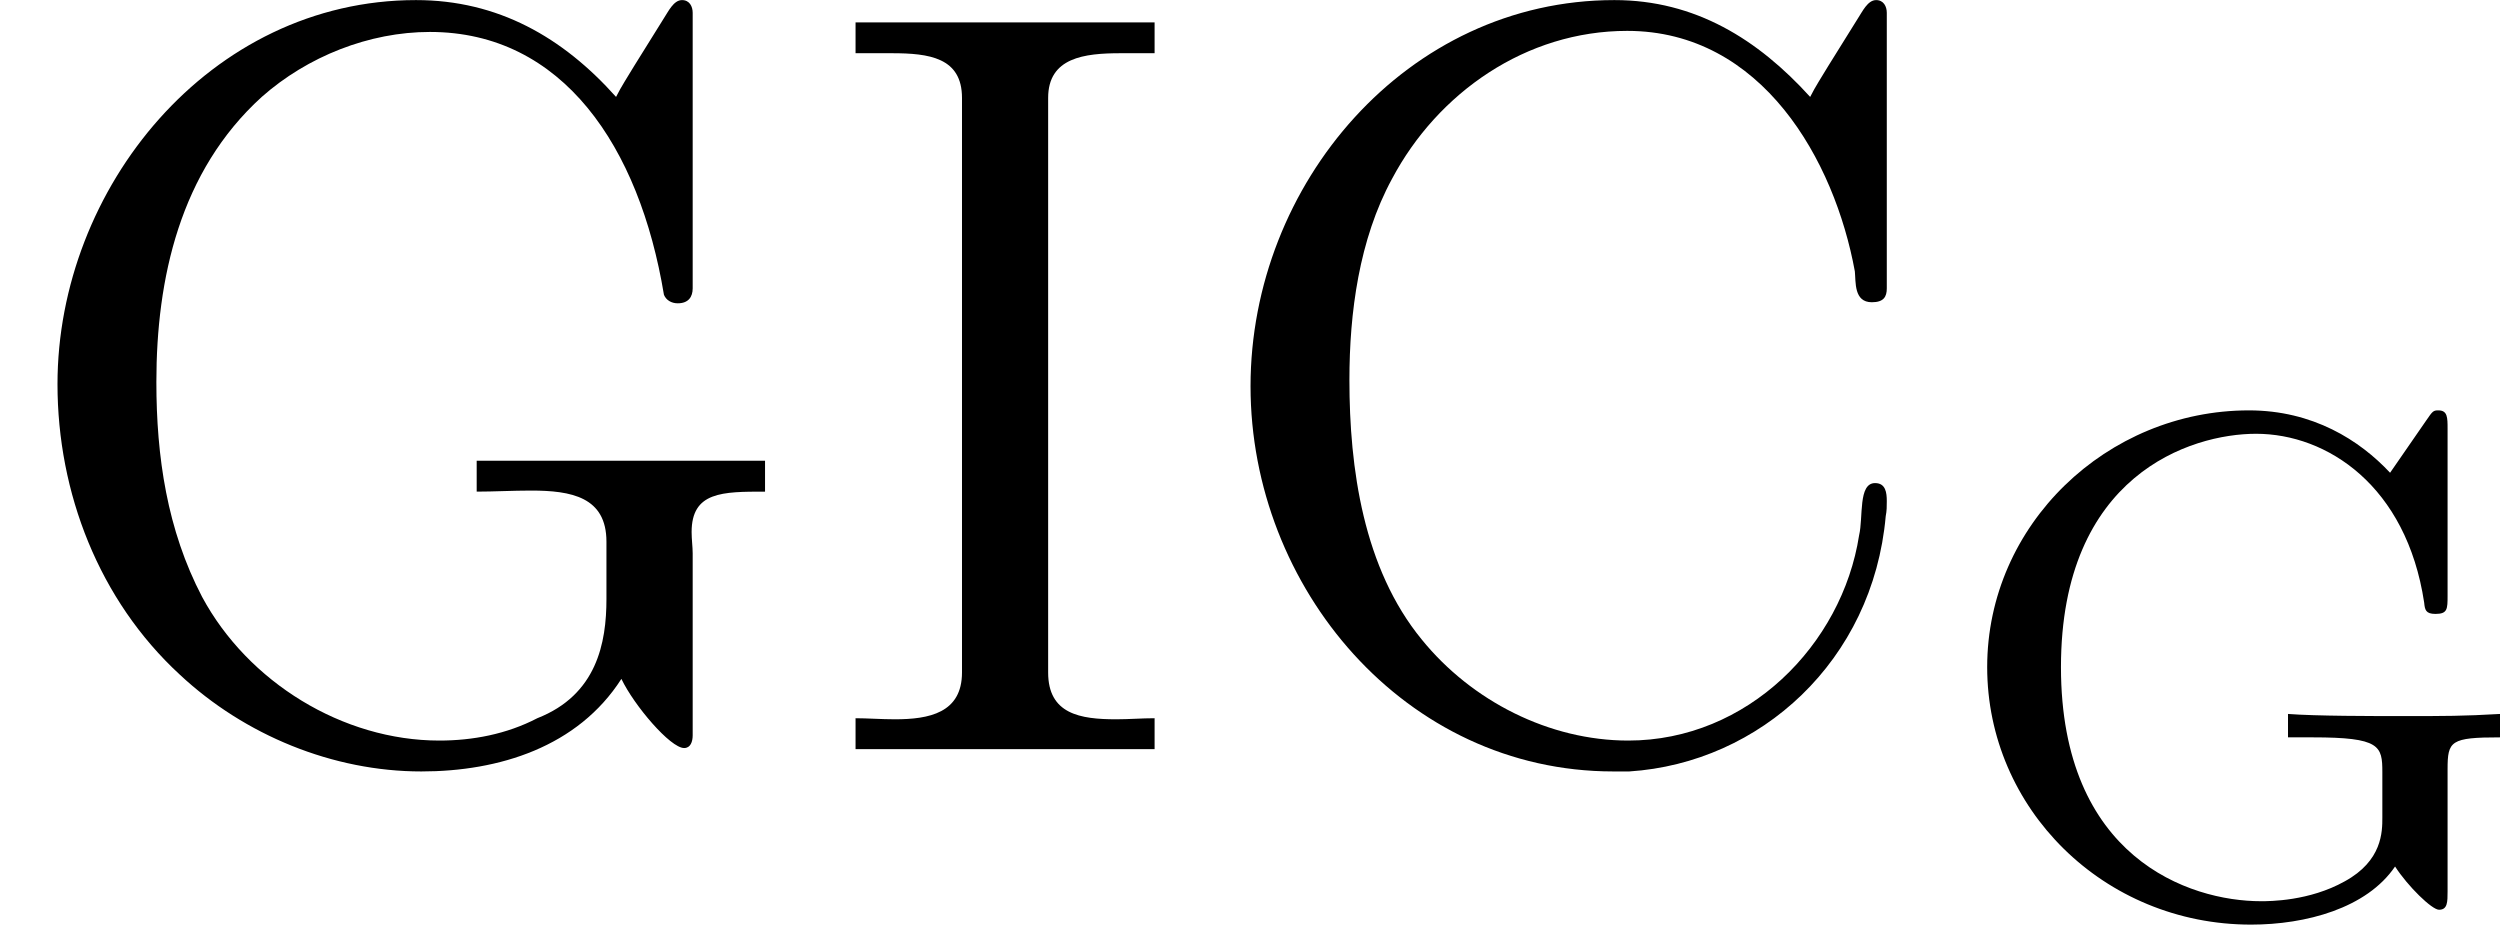
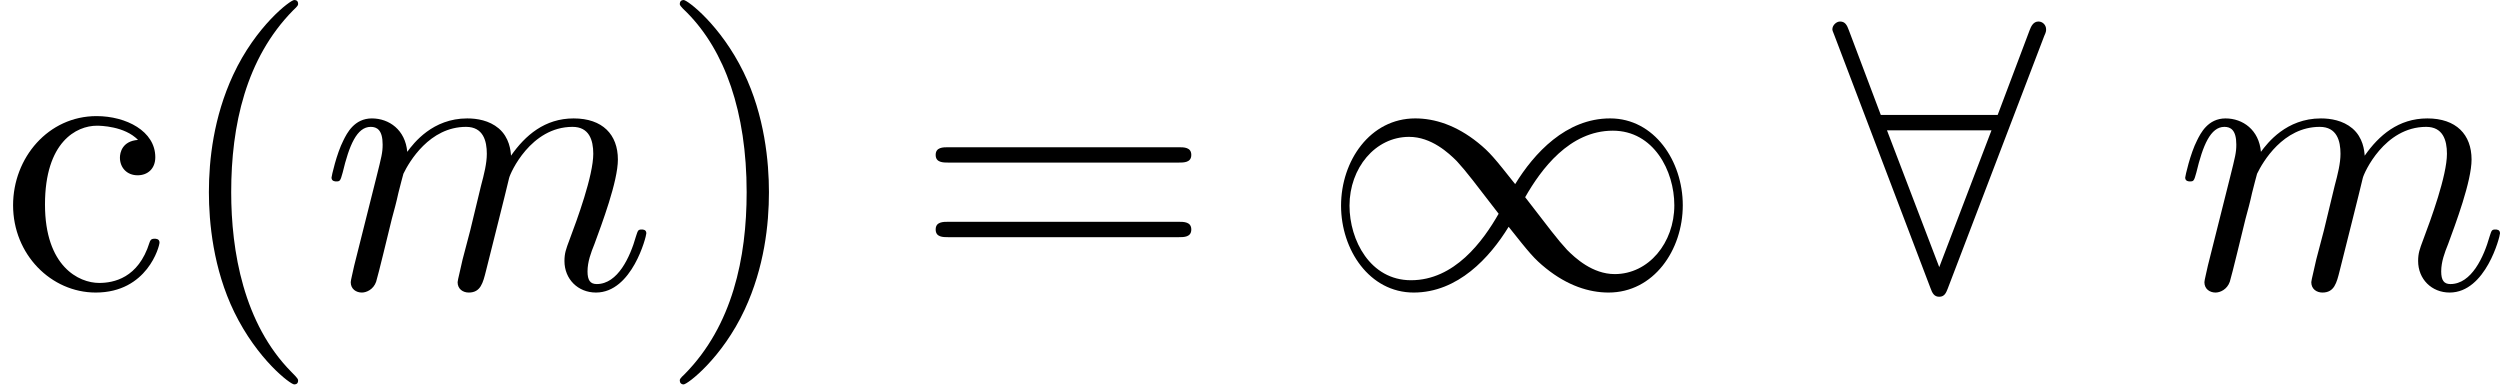
- <svg xmlns="http://www.w3.org/2000/svg" xmlns:xlink="http://www.w3.org/1999/xlink" version="1.1" width="28.09pt" height="10.389pt" viewBox="71.2 407.449 28.09 10.389">
+ <svg xmlns="http://www.w3.org/2000/svg" xmlns:xlink="http://www.w3.org/1999/xlink" version="1.1" width="64.793pt" height="9.963pt" viewBox="17.264 599.078 64.793 9.963">
  <defs>
-     <path id="g35-71" d="M5.643-1.578C5.643-1.897 5.675-1.937 6.233-1.937V-2.2C5.826-2.176 5.603-2.176 5.149-2.176C4.806-2.176 4.16-2.176 3.85-2.2V-1.937H4.129C4.886-1.937 4.91-1.841 4.91-1.546V-1.036C4.91-.877 4.91-.55 4.487-.319C4.089-.096 3.642-.096 3.547-.096C2.734-.096 1.299-.59 1.299-2.726C1.299-4.886 2.758-5.348 3.491-5.348C4.288-5.348 5.181-4.766 5.38-3.451C5.388-3.371 5.396-3.324 5.507-3.324C5.643-3.324 5.643-3.379 5.643-3.531V-5.404C5.643-5.531 5.643-5.611 5.539-5.611C5.483-5.611 5.475-5.603 5.404-5.499L4.997-4.91C4.655-5.276 4.129-5.611 3.411-5.611C1.817-5.611 .47-4.328 .47-2.726C.47-1.14 1.777 .167 3.435 .167C4.049 .167 4.734-.016 5.053-.486C5.197-.263 5.467 0 5.547 0C5.643 0 5.643-.088 5.643-.207V-1.578Z" />
-     <path id="g44-67" d="M6.934-7.34C6.348-7.986 5.643-8.428 4.734-8.428C2.403-8.428 .646-6.36 .646-4.089C.646-1.829 2.379 .239 4.722 .239H4.902C6.372 .143 7.639-1.004 7.783-2.63C7.795-2.69 7.795-2.738 7.795-2.798C7.795-2.893 7.783-3.001 7.663-3.001C7.472-3.001 7.532-2.618 7.484-2.415C7.293-1.184 6.229-.108 4.89-.108C4.005-.108 3.132-.55 2.57-1.243C1.913-2.044 1.757-3.168 1.757-4.16C1.757-4.914 1.865-5.738 2.236-6.42C2.75-7.388 3.742-8.082 4.878-8.082C6.396-8.082 7.209-6.623 7.436-5.38C7.448-5.26 7.424-5.033 7.627-5.033C7.759-5.033 7.795-5.093 7.795-5.189V-8.285C7.795-8.357 7.759-8.428 7.675-8.428C7.58-8.428 7.52-8.297 7.472-8.225L7.137-7.687C7.066-7.568 6.994-7.46 6.934-7.34Z" />
-     <path id="g44-71" d="M6.982-.801C7.125-.502 7.532-.024 7.687-.024C7.759-.024 7.783-.096 7.783-.167V-2.212C7.783-2.283 7.771-2.367 7.771-2.451C7.771-2.905 8.118-2.905 8.596-2.905V-3.252H5.356V-2.905C5.547-2.905 5.762-2.917 5.966-2.917C6.42-2.917 6.814-2.845 6.814-2.343V-1.698C6.814-1.207 6.707-.622 6.037-.359C5.691-.179 5.308-.108 4.937-.108C3.85-.108 2.786-.765 2.271-1.722C1.877-2.475 1.757-3.3 1.757-4.136C1.757-5.296 2.02-6.504 2.941-7.34C3.455-7.795 4.148-8.07 4.83-8.07C6.324-8.07 7.185-6.779 7.46-5.117C7.484-5.057 7.544-5.021 7.615-5.021C7.735-5.021 7.783-5.093 7.783-5.189V-8.285C7.783-8.357 7.747-8.428 7.663-8.428C7.568-8.428 7.508-8.297 7.46-8.225L7.125-7.687C7.054-7.568 6.982-7.46 6.922-7.34C6.324-8.01 5.595-8.428 4.674-8.428C2.355-8.428 .646-6.312 .646-4.113C.646-2.893 1.112-1.686 2.02-.849C2.75-.167 3.742 .239 4.734 .239C5.607 .239 6.492-.036 6.982-.801Z" />
-     <path id="g44-73" d="M.43-8.177V-7.831H.837C1.255-7.831 1.626-7.783 1.626-7.329V-.873C1.626-.418 1.255-.347 .873-.347C.717-.347 .562-.359 .43-.359V-.012H3.79V-.359C3.646-.359 3.503-.347 3.359-.347C2.953-.347 2.594-.406 2.594-.873V-7.329C2.594-7.783 3.001-7.831 3.407-7.831H3.79V-8.177H.43Z" />
+     <use id="g33-49" xlink:href="#g20-49" transform="scale(.833333)" />
+     <use id="g33-56" xlink:href="#g20-56" transform="scale(.833333)" />
+     <path id="g35-109" d="M.877-.588C.847-.438 .787-.209 .787-.159C.787 .02 .927 .11 1.076 .11C1.196 .11 1.375 .03 1.445-.169C1.455-.189 1.574-.658 1.634-.907L1.853-1.803C1.913-2.022 1.973-2.242 2.022-2.471C2.062-2.64 2.142-2.929 2.152-2.969C2.301-3.278 2.829-4.184 3.776-4.184C4.224-4.184 4.314-3.816 4.314-3.487C4.314-3.238 4.244-2.959 4.164-2.66L3.885-1.504L3.686-.747C3.646-.548 3.557-.209 3.557-.159C3.557 .02 3.696 .11 3.846 .11C4.154 .11 4.214-.139 4.294-.458C4.433-1.016 4.802-2.471 4.892-2.859C4.922-2.989 5.45-4.184 6.535-4.184C6.964-4.184 7.073-3.846 7.073-3.487C7.073-2.919 6.655-1.783 6.456-1.255C6.366-1.016 6.326-.907 6.326-.707C6.326-.239 6.675 .11 7.143 .11C8.08 .11 8.448-1.345 8.448-1.425C8.448-1.524 8.359-1.524 8.329-1.524C8.229-1.524 8.229-1.494 8.179-1.345C8.03-.817 7.711-.11 7.163-.11C6.994-.11 6.924-.209 6.924-.438C6.924-.687 7.014-.927 7.103-1.146C7.293-1.664 7.711-2.77 7.711-3.337C7.711-3.985 7.313-4.403 6.565-4.403S5.31-3.965 4.941-3.437C4.932-3.567 4.902-3.905 4.623-4.144C4.374-4.354 4.055-4.403 3.806-4.403C2.909-4.403 2.421-3.766 2.252-3.537C2.202-4.105 1.783-4.403 1.335-4.403C.877-4.403 .687-4.015 .598-3.836C.418-3.487 .289-2.899 .289-2.869C.289-2.77 .389-2.77 .408-2.77C.508-2.77 .518-2.78 .578-2.999C.747-3.706 .946-4.184 1.305-4.184C1.465-4.184 1.614-4.105 1.614-3.726C1.614-3.517 1.584-3.407 1.455-2.889L.877-.588Z" />
+     <path id="g20-49" d="M6.073-3.24C5.428-4.053 5.284-4.232 4.914-4.531C4.244-5.069 3.575-5.284 2.965-5.284C1.566-5.284 .658-3.969 .658-2.57C.658-1.196 1.542 .132 2.917 .132S5.284-.956 5.87-1.913C6.516-1.1 6.659-.921 7.03-.622C7.699-.084 8.369 .132 8.978 .132C10.377 .132 11.286-1.184 11.286-2.582C11.286-3.957 10.401-5.284 9.026-5.284S6.659-4.196 6.073-3.24ZM6.384-2.833C6.874-3.694 7.759-4.902 9.11-4.902C10.377-4.902 11.023-3.658 11.023-2.582C11.023-1.411 10.222-.442 9.17-.442C8.476-.442 7.938-.944 7.687-1.196C7.388-1.518 7.113-1.889 6.384-2.833ZM5.559-2.319C5.069-1.459 4.184-.251 2.833-.251C1.566-.251 .921-1.494 .921-2.57C.921-3.742 1.722-4.71 2.774-4.71C3.467-4.71 4.005-4.208 4.256-3.957C4.555-3.634 4.83-3.264 5.559-2.319Z" />
+     <path id="g20-56" d="M6.587-7.843C6.647-7.974 6.647-7.998 6.647-8.058C6.647-8.177 6.551-8.297 6.408-8.297C6.253-8.297 6.181-8.153 6.133-8.022L5.141-5.392H1.506L.514-8.022C.454-8.189 .395-8.297 .239-8.297C.12-8.297 0-8.177 0-8.058C0-8.034 0-8.01 .072-7.843L3.049-.012C3.108 .155 3.168 .263 3.324 .263C3.491 .263 3.539 .132 3.587 .012L6.587-7.843ZM1.698-4.914H4.949L3.324-.658L1.698-4.914Z" />
+     <path id="g37-40" d="M3.298 2.391C3.298 2.361 3.298 2.341 3.128 2.172C1.883 .917 1.564-.966 1.564-2.491C1.564-4.224 1.943-5.958 3.168-7.203C3.298-7.323 3.298-7.342 3.298-7.372C3.298-7.442 3.258-7.472 3.198-7.472C3.098-7.472 2.202-6.795 1.614-5.529C1.106-4.433 .986-3.328 .986-2.491C.986-1.714 1.096-.508 1.644 .618C2.242 1.843 3.098 2.491 3.198 2.491C3.258 2.491 3.298 2.461 3.298 2.391Z" />
+     <path id="g37-41" d="M2.879-2.491C2.879-3.268 2.77-4.473 2.222-5.599C1.624-6.824 .767-7.472 .667-7.472C.608-7.472 .568-7.432 .568-7.372C.568-7.342 .568-7.323 .757-7.143C1.733-6.157 2.301-4.573 2.301-2.491C2.301-.787 1.933 .966 .697 2.222C.568 2.341 .568 2.361 .568 2.391C.568 2.451 .608 2.491 .667 2.491C.767 2.491 1.664 1.813 2.252 .548C2.76-.548 2.879-1.654 2.879-2.491Z" />
+     <path id="g37-61" d="M6.844-3.258C6.994-3.258 7.183-3.258 7.183-3.457S6.994-3.656 6.854-3.656H.887C.747-3.656 .558-3.656 .558-3.457S.747-3.258 .897-3.258H6.844ZM6.854-1.325C6.994-1.325 7.183-1.325 7.183-1.524S6.994-1.724 6.844-1.724H.897C.747-1.724 .558-1.724 .558-1.524S.747-1.325 .887-1.325H6.854Z" />
+     <path id="g37-99" d="M1.166-2.172C1.166-3.796 1.983-4.214 2.511-4.214C2.6-4.214 3.228-4.204 3.577-3.846C3.168-3.816 3.108-3.517 3.108-3.387C3.108-3.128 3.288-2.929 3.567-2.929C3.826-2.929 4.025-3.098 4.025-3.397C4.025-4.075 3.268-4.463 2.501-4.463C1.255-4.463 .339-3.387 .339-2.152C.339-.877 1.325 .11 2.481 .11C3.816 .11 4.134-1.086 4.134-1.186S4.035-1.285 4.005-1.285C3.915-1.285 3.895-1.245 3.875-1.186C3.587-.259 2.939-.139 2.57-.139C2.042-.139 1.166-.568 1.166-2.172Z" />
  </defs>
  <g id="page1">
-     <use x="71.2" y="415.878" xlink:href="#g44-71" />
-     <use x="80.383" y="415.878" xlink:href="#g44-73" />
-     <use x="84.605" y="415.878" xlink:href="#g44-67" />
-     <use x="93.058" y="417.671" xlink:href="#g35-71" />
+     <use x="17.264" y="606.55" xlink:href="#g37-99" />
+     <use x="21.692" y="606.55" xlink:href="#g37-40" />
+     <use x="25.567" y="606.55" xlink:href="#g35-109" />
+     <use x="34.314" y="606.55" xlink:href="#g37-41" />
+     <use x="40.956" y="606.55" xlink:href="#g37-61" />
+     <use x="51.472" y="606.55" xlink:href="#g33-49" />
+     <use x="64.754" y="606.55" xlink:href="#g33-56" />
+     <use x="73.609" y="606.55" xlink:href="#g35-109" />
  </g>
</svg>
